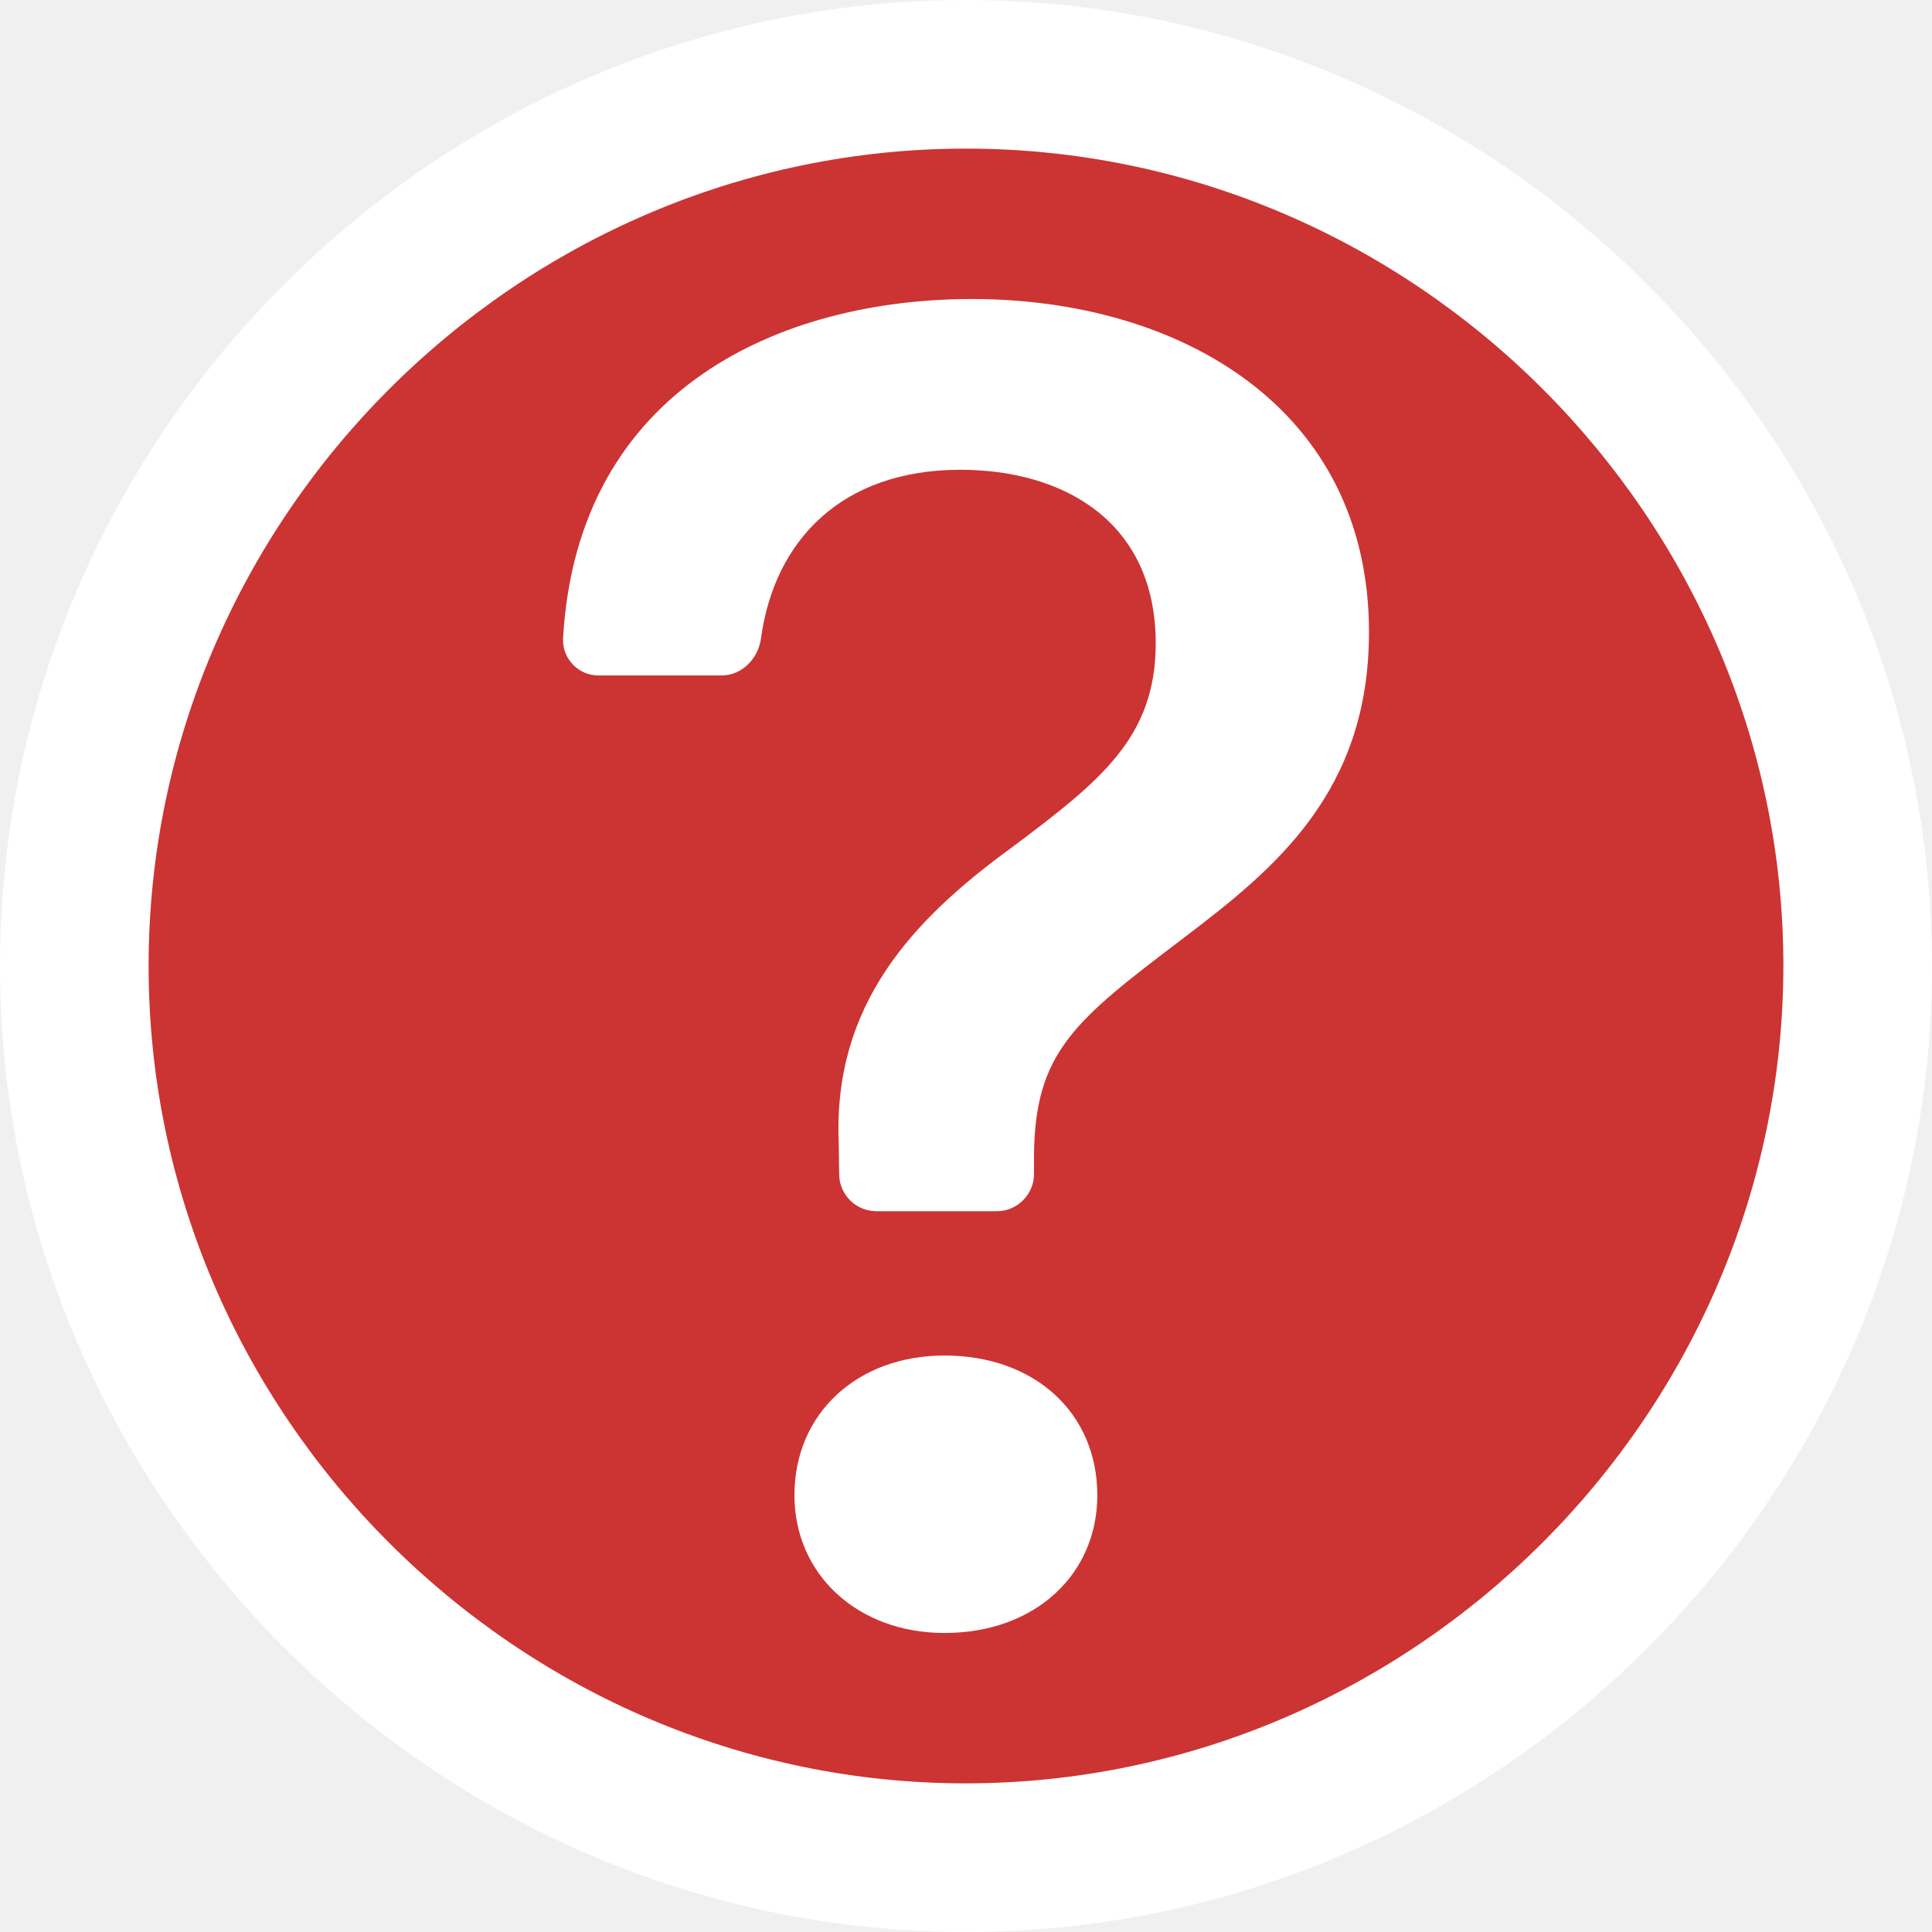
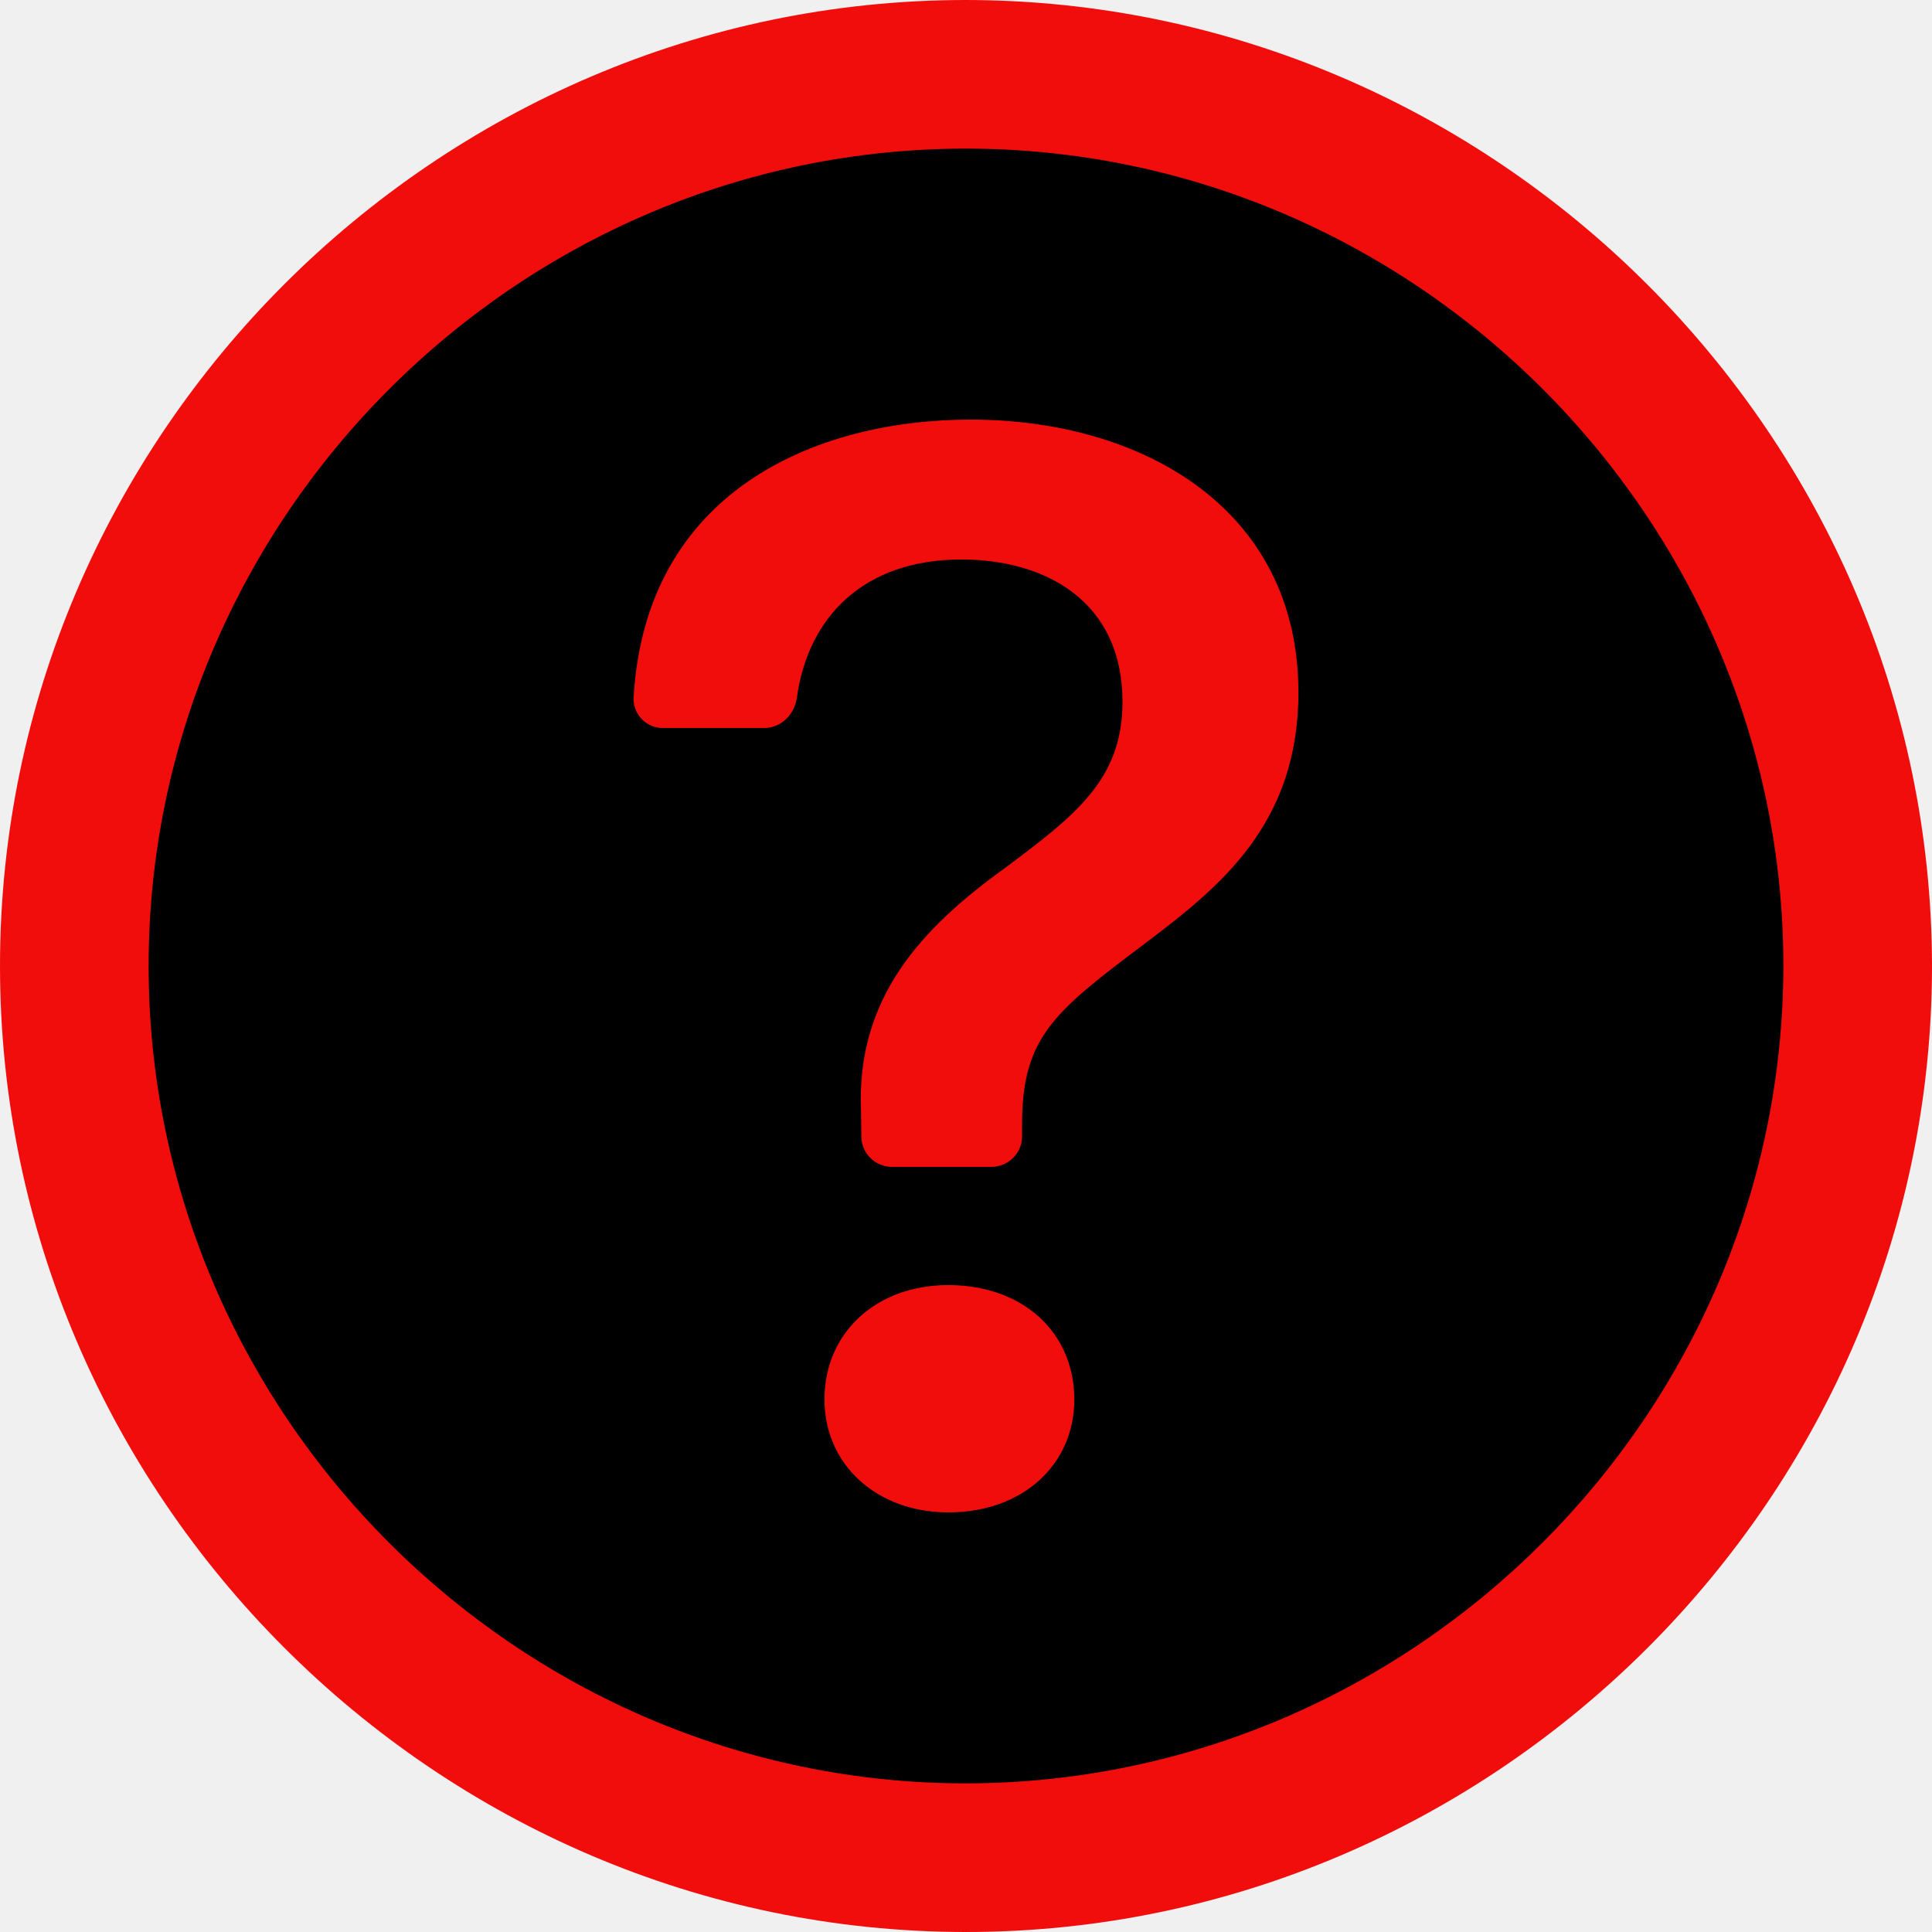
<svg xmlns="http://www.w3.org/2000/svg" width="100%" height="100%" viewBox="0 0 650 650" version="1.1" xml:space="preserve" style="fill-rule:evenodd;clip-rule:evenodd;stroke-linejoin:round;stroke-miterlimit:2;">
  <g id="Unknown" transform="matrix(1,0,0,1,-75,-75)">
    <g transform="matrix(3.125,0,0,3.125,0,0)">
      <g>
-         <circle cx="128" cy="128" r="96" style="fill:rgb(204,51,51);" />
-         <g transform="matrix(16,0,0,16,0.537701,0.192)">
-           <path d="M5.255,5.786L5.255,5.796C5.255,5.926 5.362,6.033 5.492,6.033L6.321,6.033C6.459,6.033 6.569,5.92 6.587,5.783C6.677,5.127 7.127,4.649 7.929,4.649C8.615,4.649 9.243,4.992 9.243,5.817C9.243,6.452 8.869,6.744 8.278,7.188C7.605,7.677 7.072,8.248 7.11,9.175L7.113,9.392C7.115,9.528 7.227,9.638 7.363,9.638L8.174,9.638C8.311,9.638 8.424,9.525 8.424,9.388L8.424,9.283C8.424,8.565 8.697,8.356 9.434,7.797C10.043,7.334 10.678,6.82 10.678,5.741C10.678,4.23 9.402,3.5 8.005,3.5C6.738,3.5 5.35,4.09 5.255,5.786ZM6.812,11.549C6.812,12.082 7.237,12.476 7.822,12.476C8.431,12.476 8.85,12.082 8.85,11.549C8.85,10.997 8.43,10.609 7.821,10.609C7.237,10.609 6.812,10.997 6.812,11.549Z" style="fill:white;fill-rule:nonzero;" />
+         <circle cx="128" cy="128" r="96" />
+         <g transform="matrix(13.1981,0,0,13.107,22.8574,23.3015)">
+           <path d="M5.255,5.786L5.255,5.796C5.255,5.926 5.362,6.033 5.492,6.033L6.321,6.033C6.459,6.033 6.569,5.92 6.587,5.783C6.677,5.127 7.127,4.649 7.929,4.649C8.615,4.649 9.243,4.992 9.243,5.817C9.243,6.452 8.869,6.744 8.278,7.188C7.605,7.677 7.072,8.248 7.11,9.175L7.113,9.392C7.115,9.528 7.227,9.638 7.363,9.638L8.174,9.638C8.311,9.638 8.424,9.525 8.424,9.388L8.424,9.283C8.424,8.565 8.697,8.356 9.434,7.797C10.043,7.334 10.678,6.82 10.678,5.741C10.678,4.23 9.402,3.5 8.005,3.5C6.738,3.5 5.35,4.09 5.255,5.786ZM6.812,11.549C6.812,12.082 7.237,12.476 7.822,12.476C8.431,12.476 8.85,12.082 8.85,11.549C8.85,10.997 8.43,10.609 7.821,10.609C7.237,10.609 6.812,10.997 6.812,11.549Z" style="fill:rgb(242,13,13);fill-rule:nonzero;" />
        </g>
      </g>
    </g>
    <g transform="matrix(3.125,0,0,3.125,0,0)">
-       <path d="M128,24C70.947,24 24,70.947 24,128C24,185.053 70.947,232 128,232C185.053,232 232,185.053 232,128C231.935,70.972 185.028,24.065 128,24ZM128,216C79.725,216 40,176.275 40,128C40,79.725 79.725,40 128,40C176.275,40 216,79.725 216,128C215.945,176.255 176.255,215.945 128,216Z" style="fill:white;fill-rule:nonzero;" />
+       <path d="M128,24C70.947,24 24,70.947 24,128C24,185.053 70.947,232 128,232C185.053,232 232,185.053 232,128C231.935,70.972 185.028,24.065 128,24ZM128,216C79.725,216 40,176.275 40,128C40,79.725 79.725,40 128,40C176.275,40 216,79.725 216,128C215.945,176.255 176.255,215.945 128,216Z" style="fill:rgb(242,13,13);fill-rule:nonzero;" />
    </g>
  </g>
</svg>
